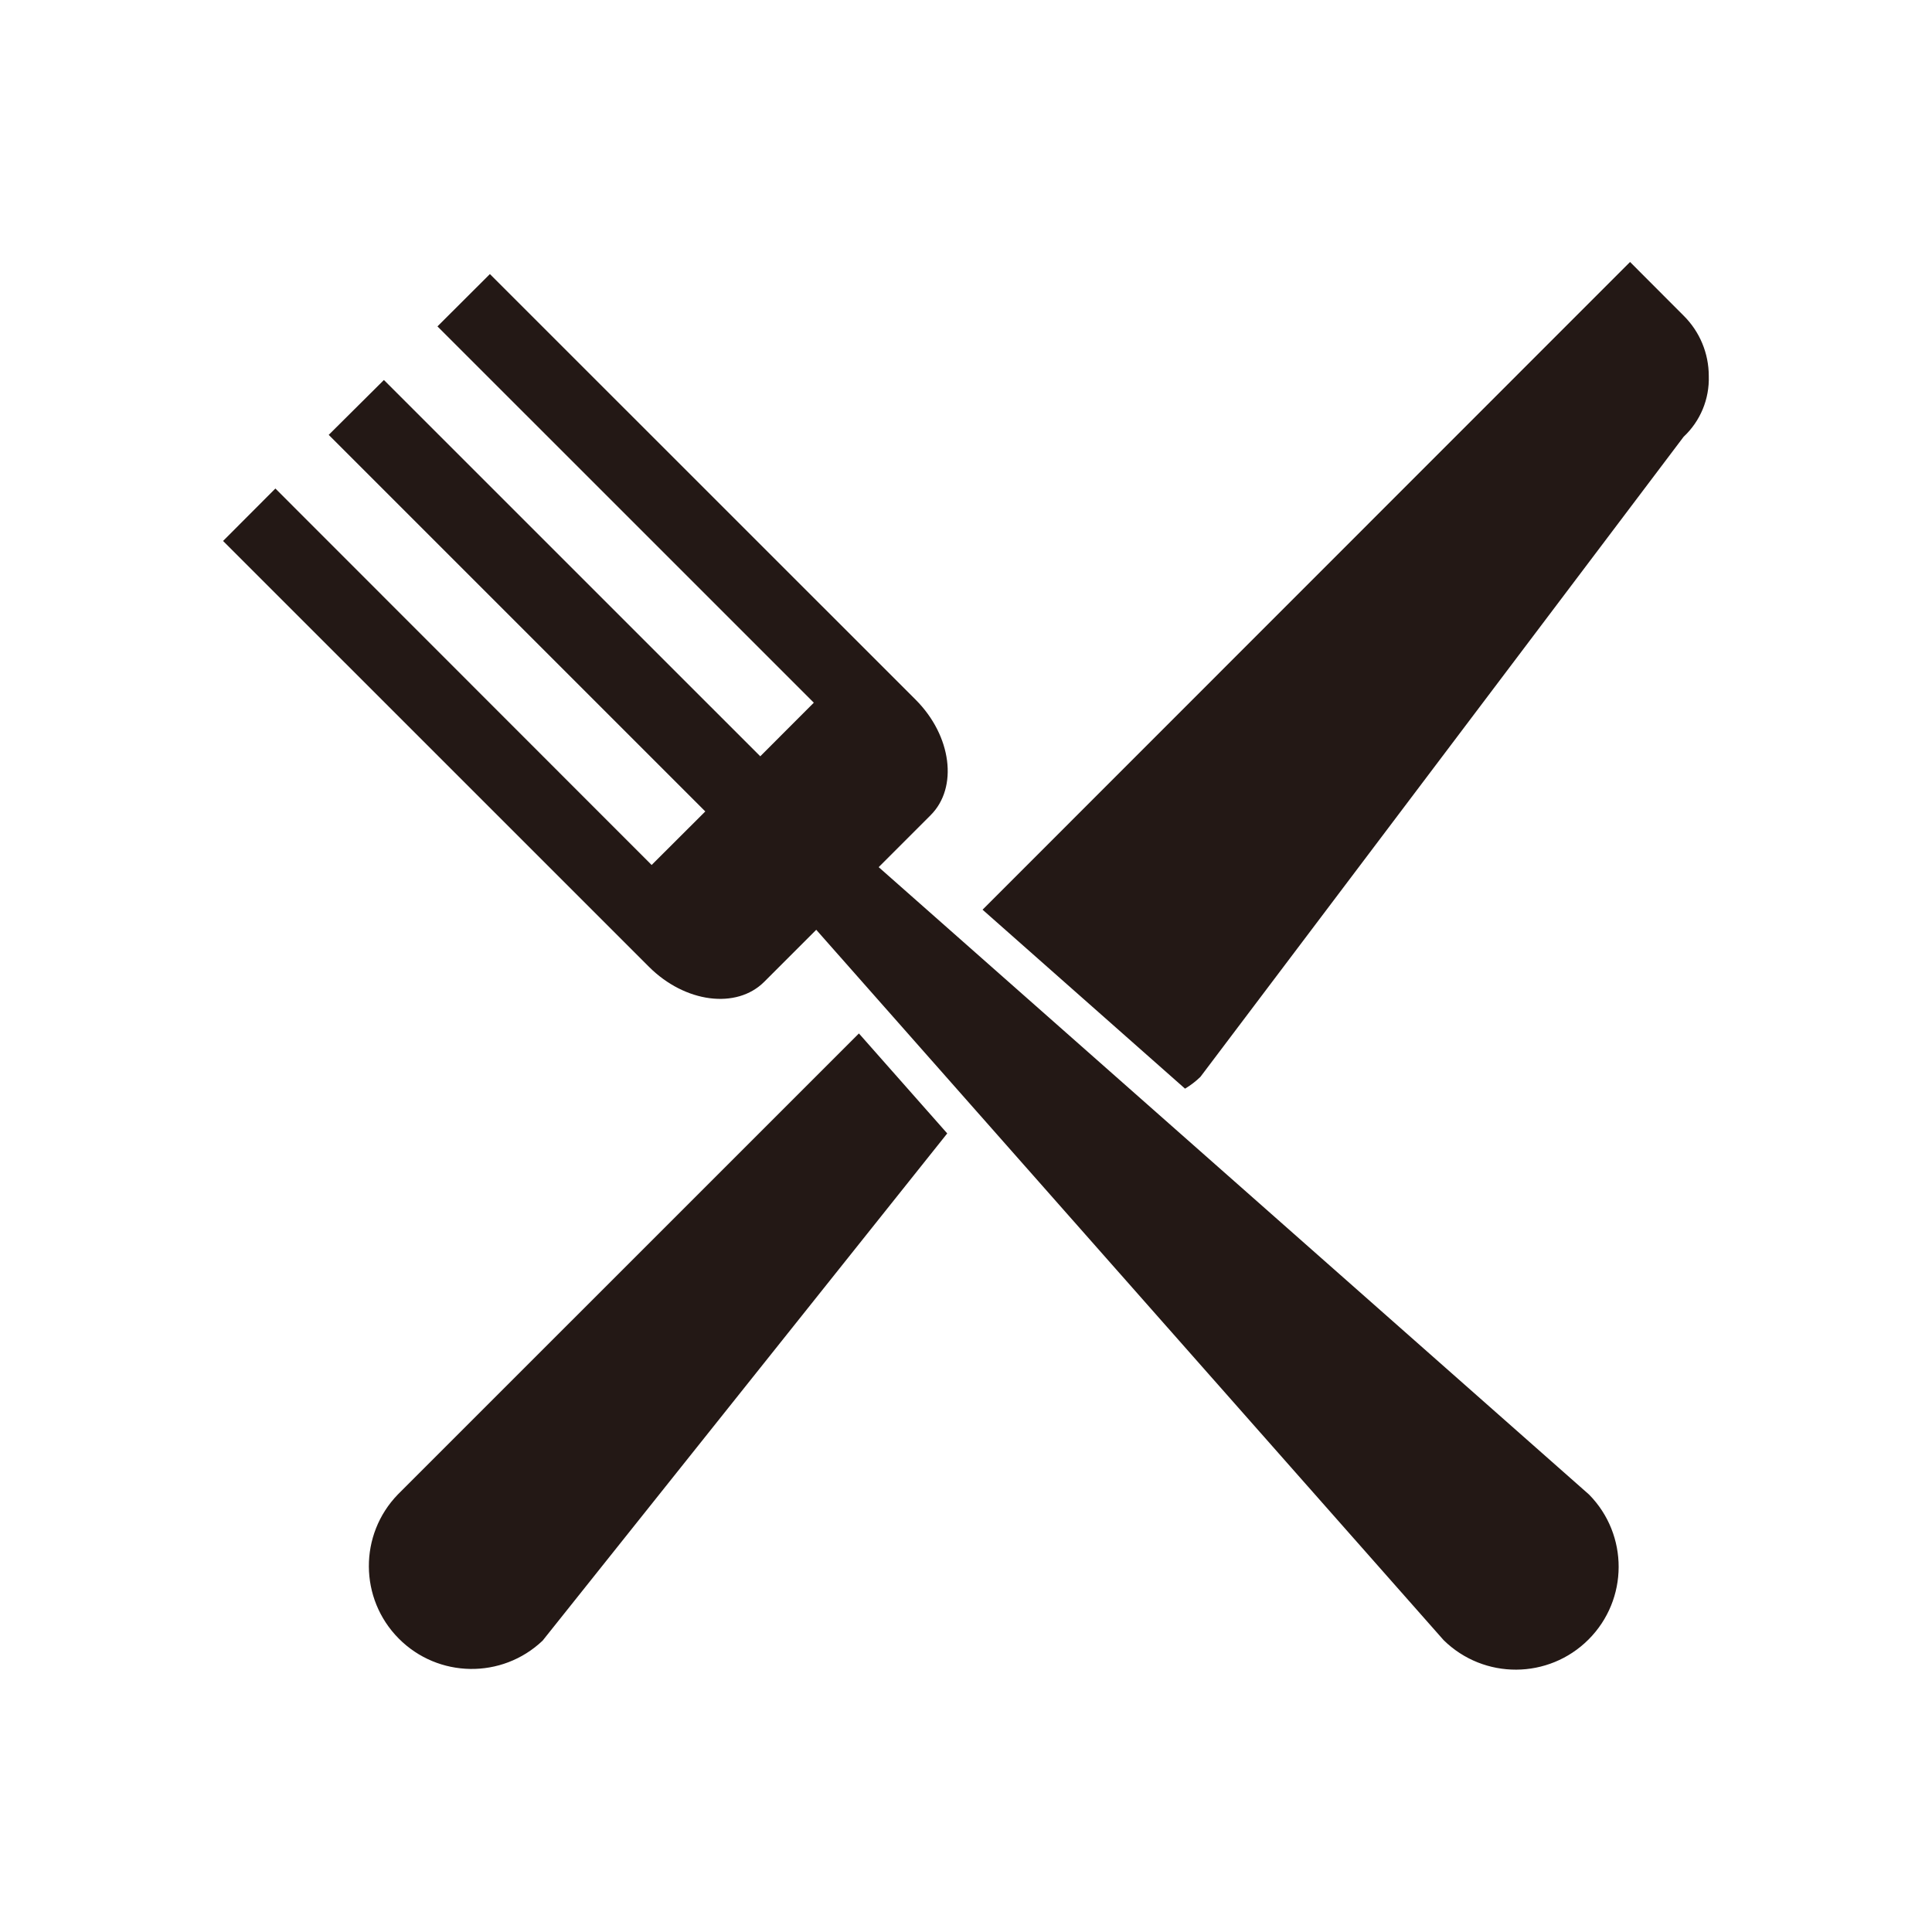
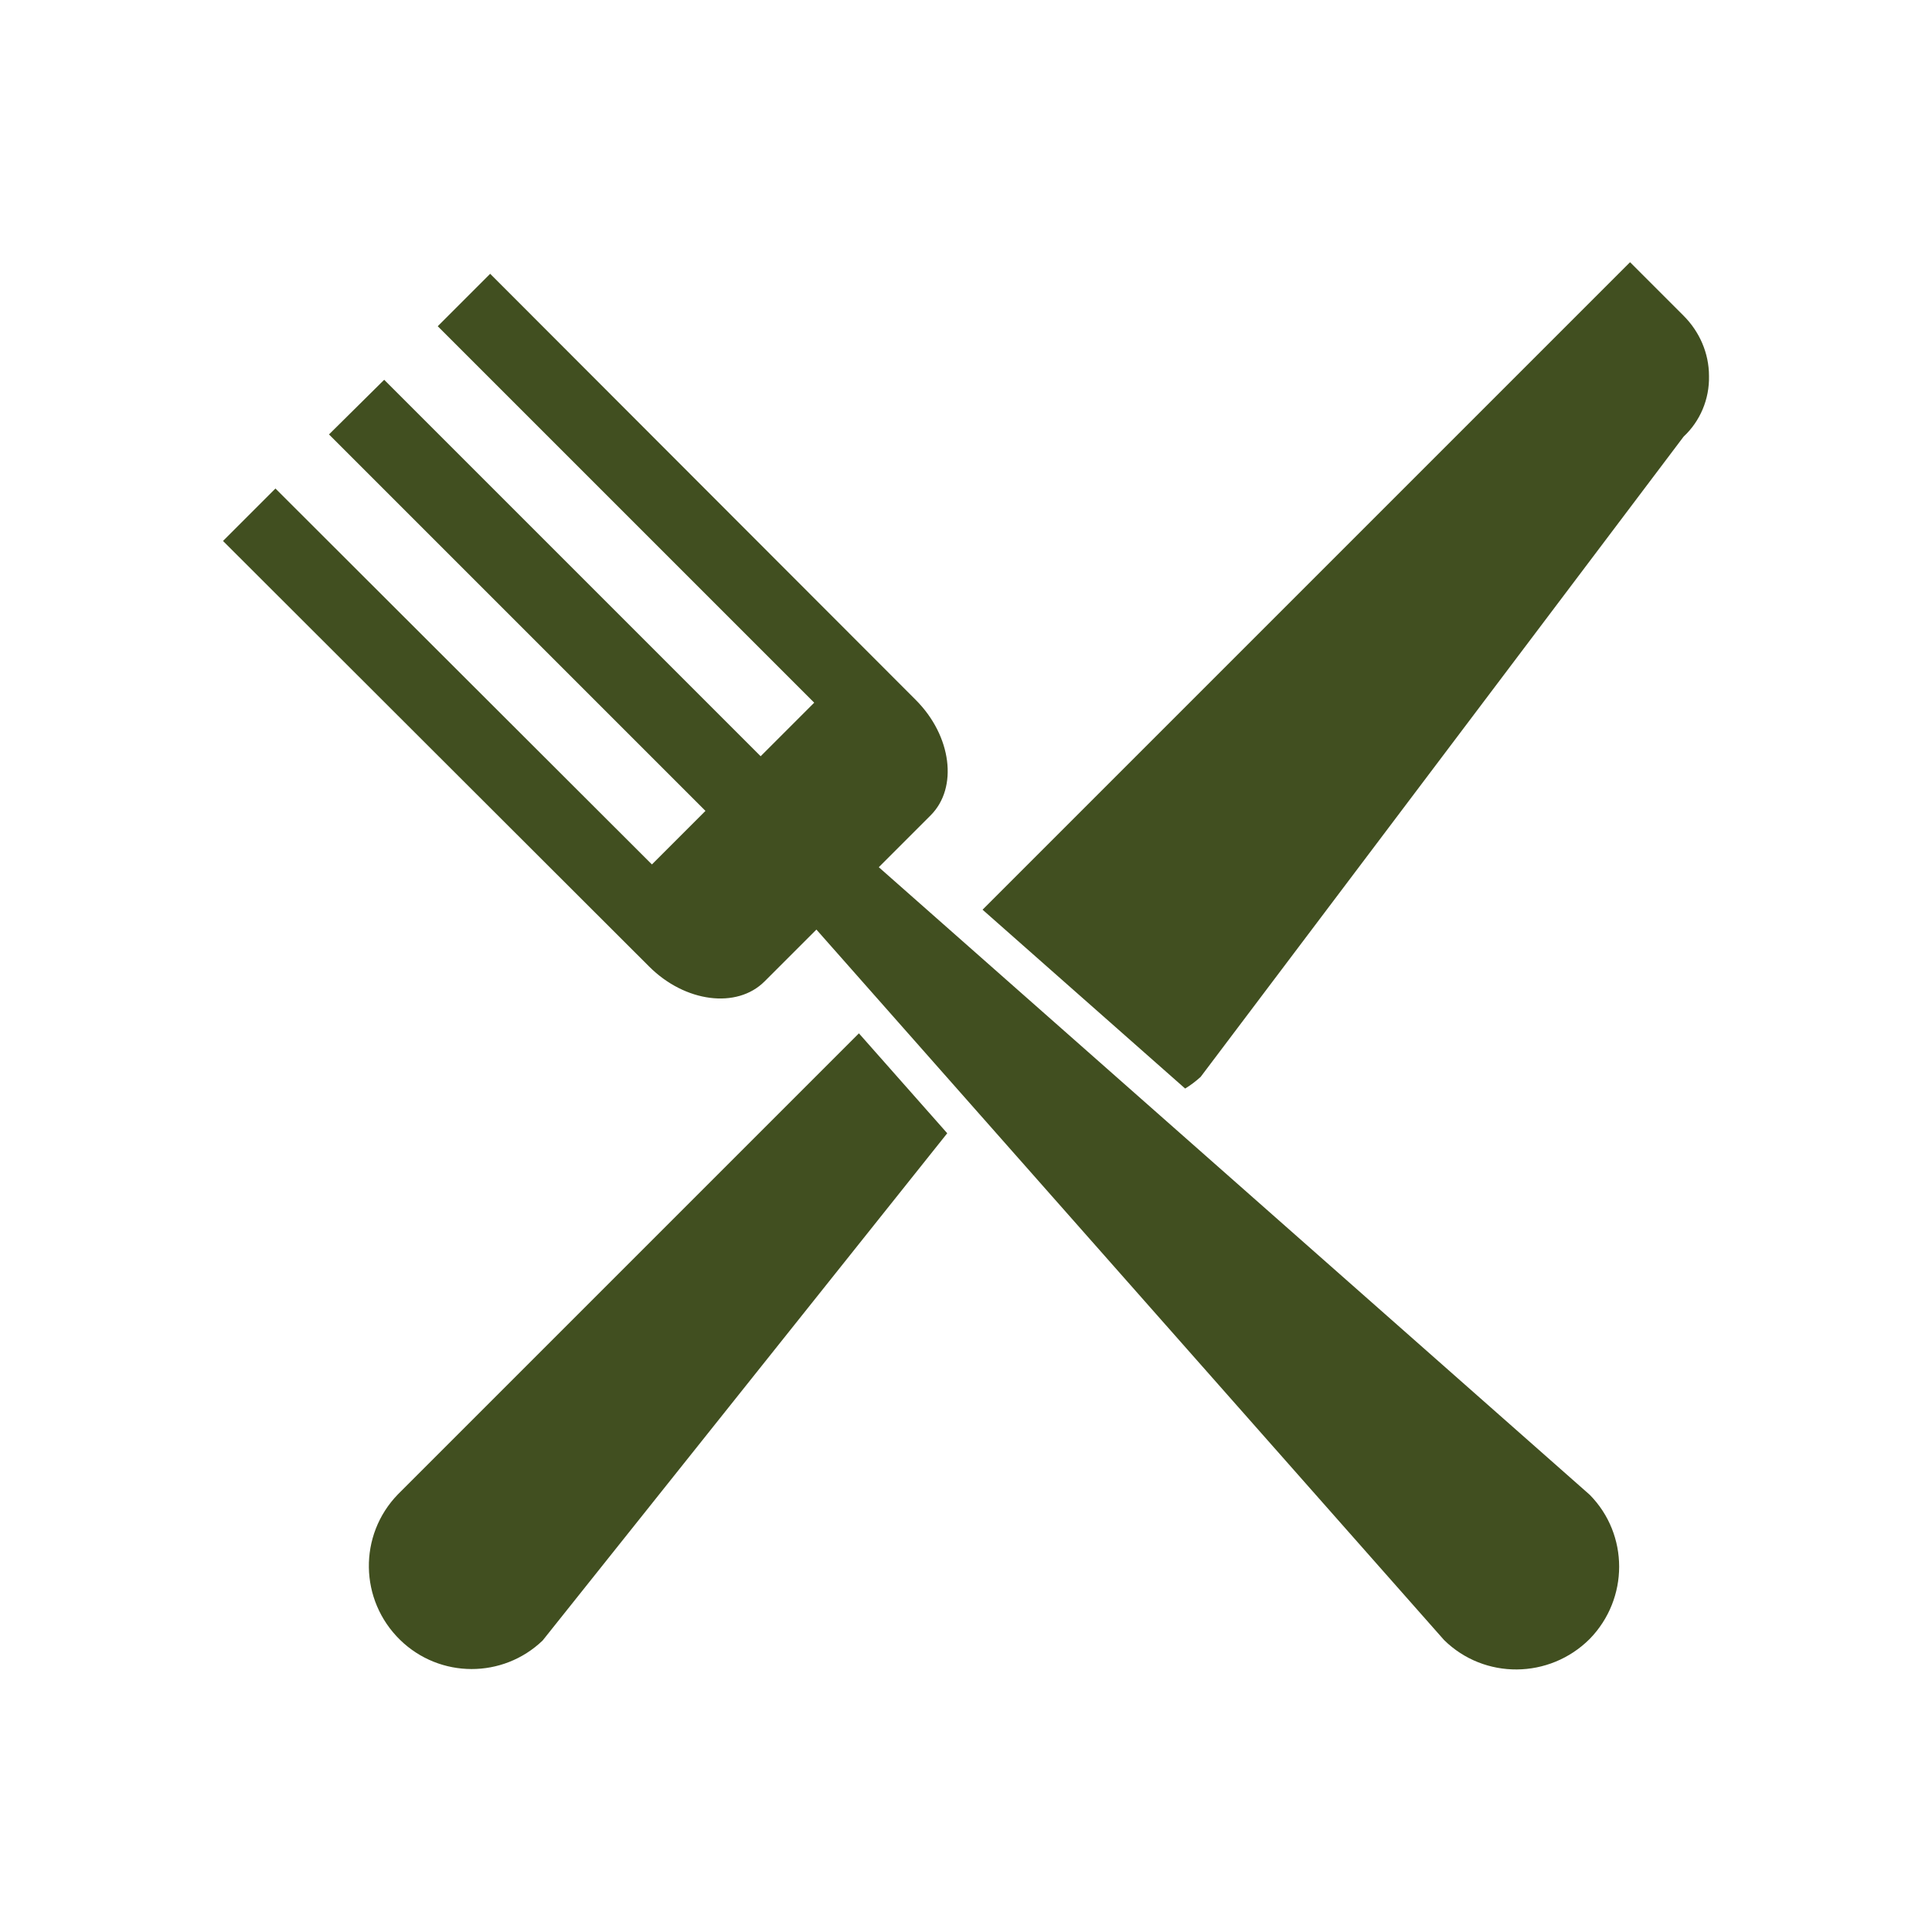
- <svg xmlns="http://www.w3.org/2000/svg" id="レイヤー_1" data-name="レイヤー 1" viewBox="0 0 350 350">
-   <defs>
-     <style>.cls-1{fill:#231815;}</style>
-   </defs>
-   <path class="cls-1" d="M72.08,270.73A18.64,18.64,0,0,0,98.3,297.22l73.3-91.89-16-18.11ZM305,57.18l-9.7-9.72L178,164.8l36.68,32.42a15.08,15.08,0,0,0,2.79-2.14L305,79.13a14.41,14.41,0,0,0,4.56-11A15.36,15.36,0,0,0,305,57.18ZM159.18,157.09l9.42-9.42c5-5,3.81-14.36-2.7-20.89L88.75,49.65l-9.5,9.48,68.18,68.17-9.7,9.71L69.55,68.84l-10,9.94L127.77,147l-9.72,9.7L49.89,88.5,40.41,98l77.16,77.15c6.52,6.52,15.87,7.73,20.88,2.71l9.42-9.42L261.53,297.13a18.64,18.64,0,0,0,26.35-26.37Z" />
+ <svg xmlns="http://www.w3.org/2000/svg" version="1.1" id="レイヤー_1" x="0px" y="0px" viewBox="0 0 350 350" style="enable-background:new 0 0 350 350;" xml:space="preserve">
+   <style type="text/css">
+ 	.st0{fill:#414F20;}
+ </style>
+   <path class="st0" d="M72.1,270.7c-7.2,7.4-7,19.2,0.4,26.4c7.2,7,18.6,7,25.8,0.1l73.3-91.9l-16-18.1L72.1,270.7z M305,57.2  l-9.7-9.7L178,164.8l36.7,32.4c1-0.6,1.9-1.3,2.8-2.1l87.5-116c3-2.8,4.7-6.8,4.6-11C309.6,64,307.9,60.1,305,57.2z M159.2,157.1  l9.4-9.4c5-5,3.8-14.4-2.7-20.9L88.8,49.6l-9.5,9.5l68.2,68.2l-9.7,9.7L69.6,68.8l-10,9.9l68.2,68.2l-9.7,9.7L49.9,88.5L40.4,98  l77.2,77.1c6.5,6.5,15.9,7.7,20.9,2.7l9.4-9.4l113.7,128.7c7.3,7.2,19.1,7.1,26.4-0.2c7.1-7.3,7.1-18.9,0-26.1L159.2,157.1z" />
</svg>
